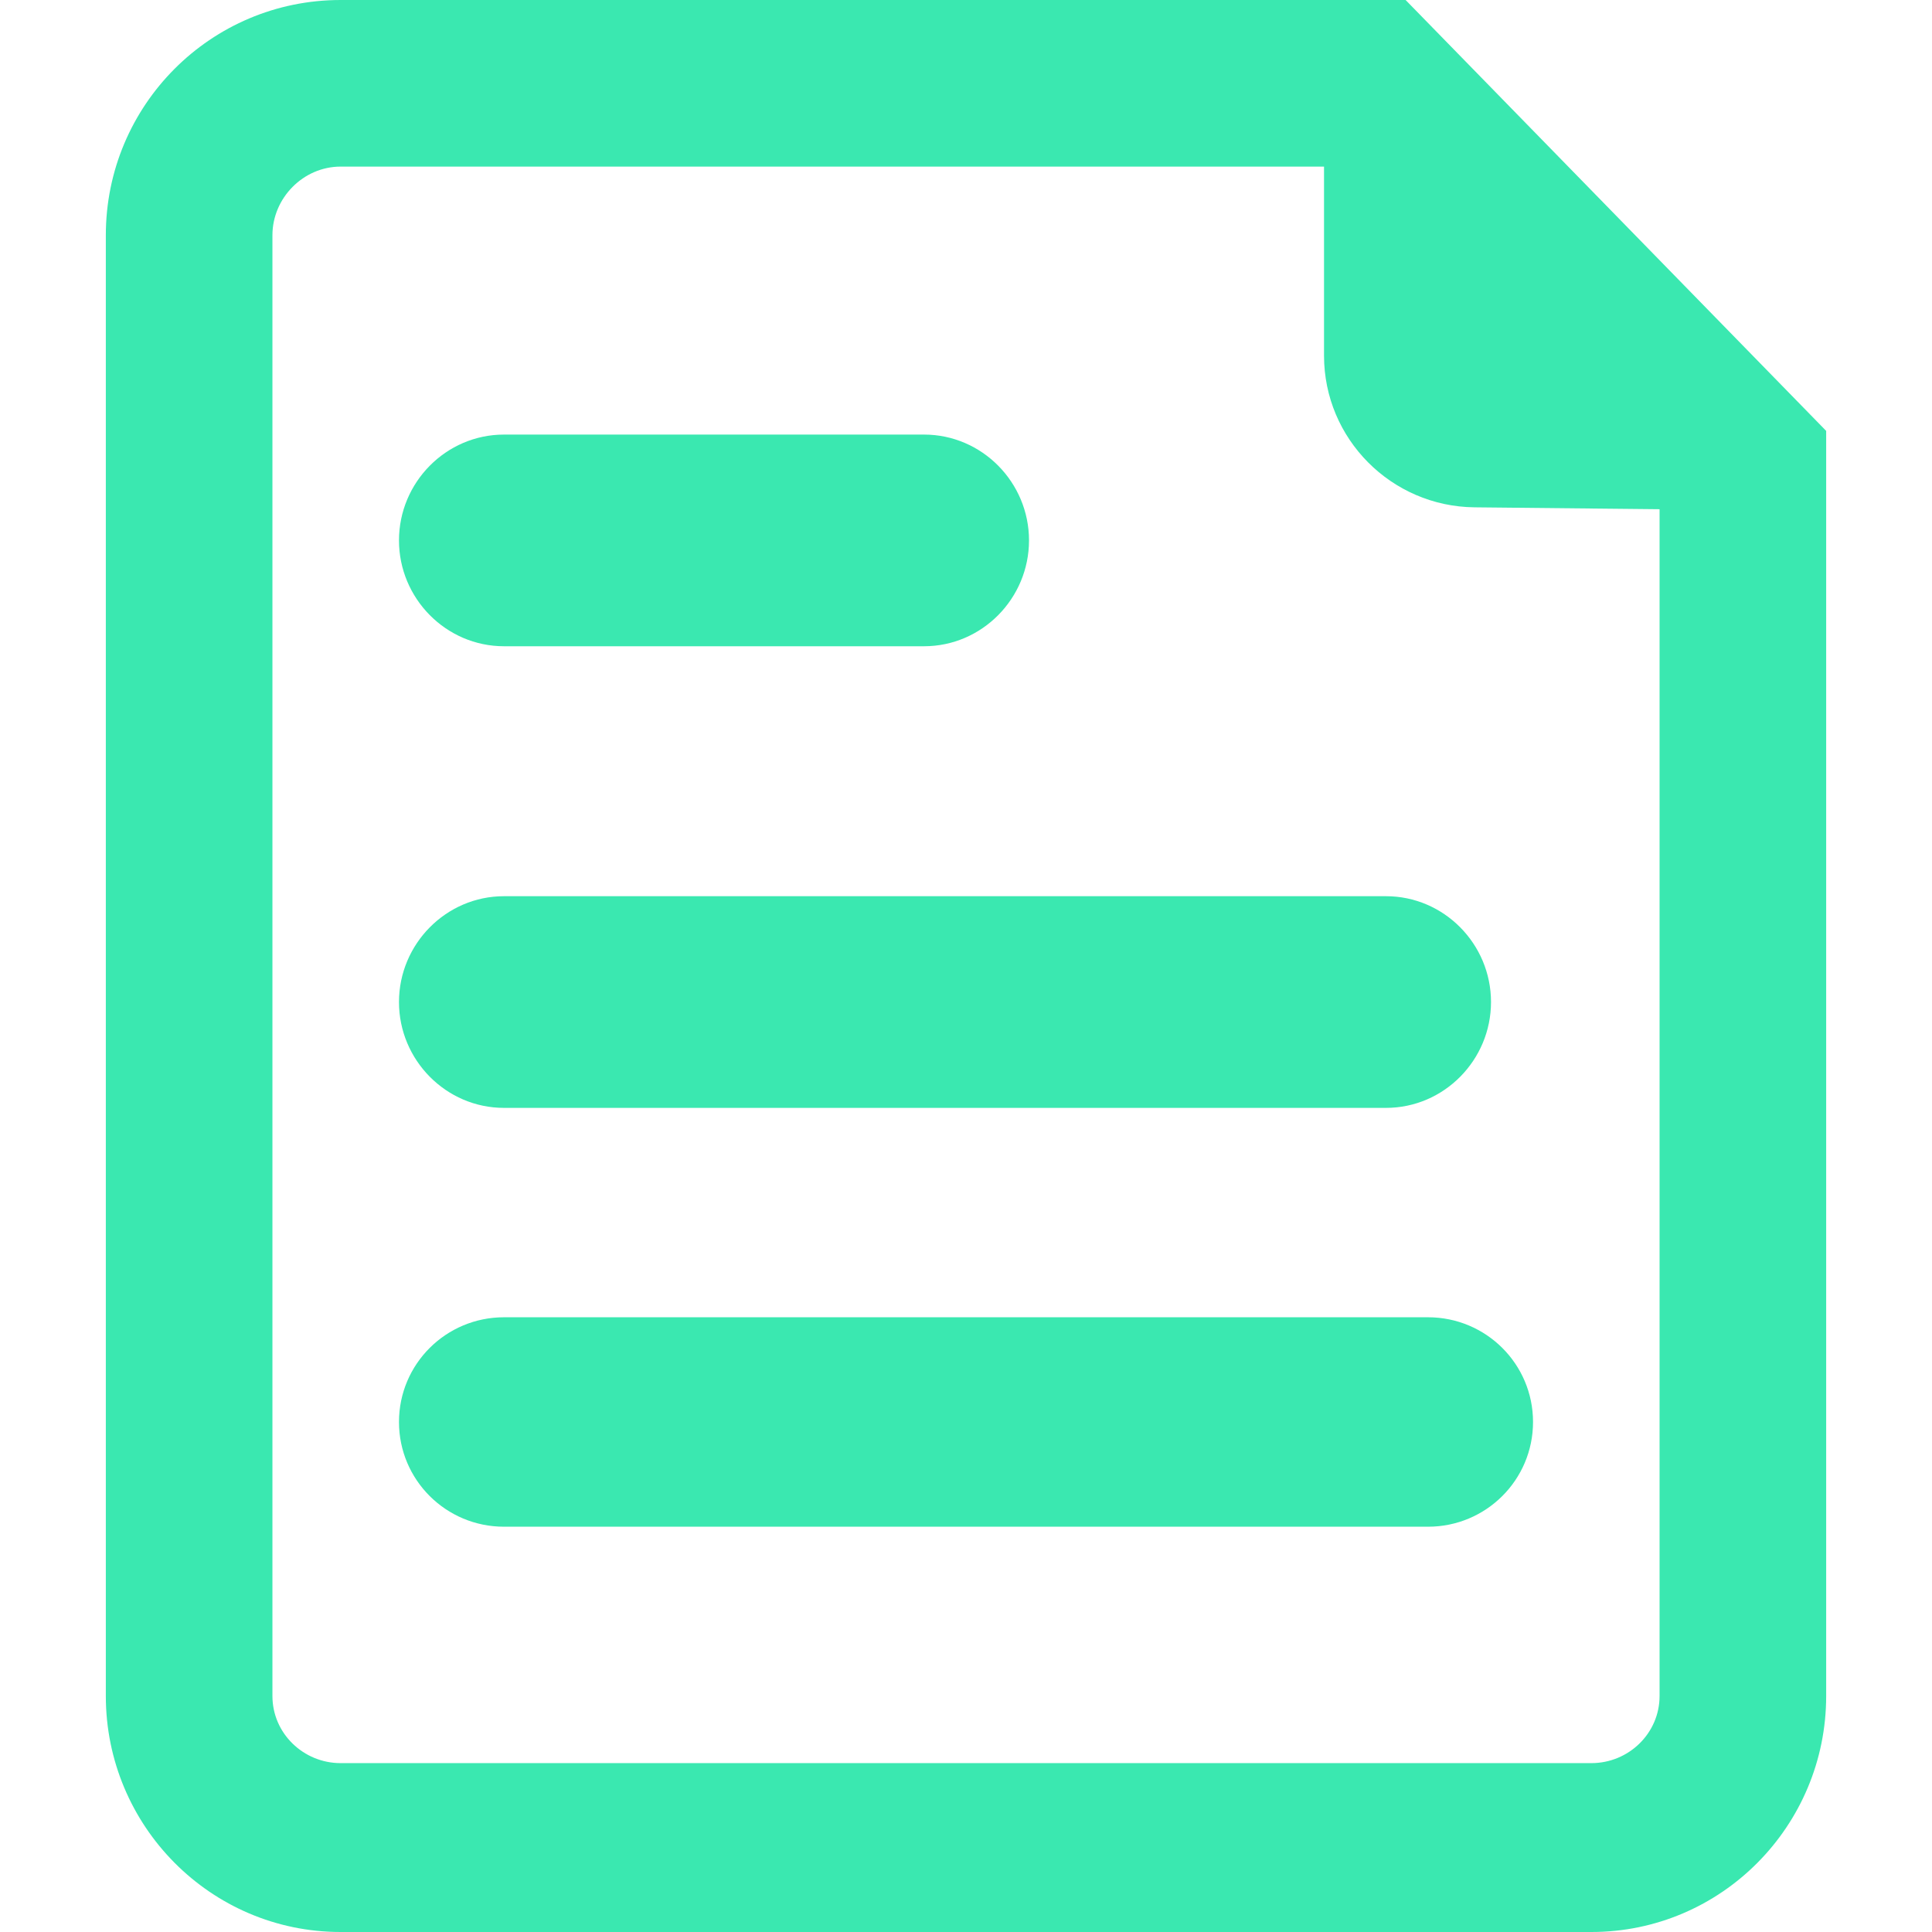
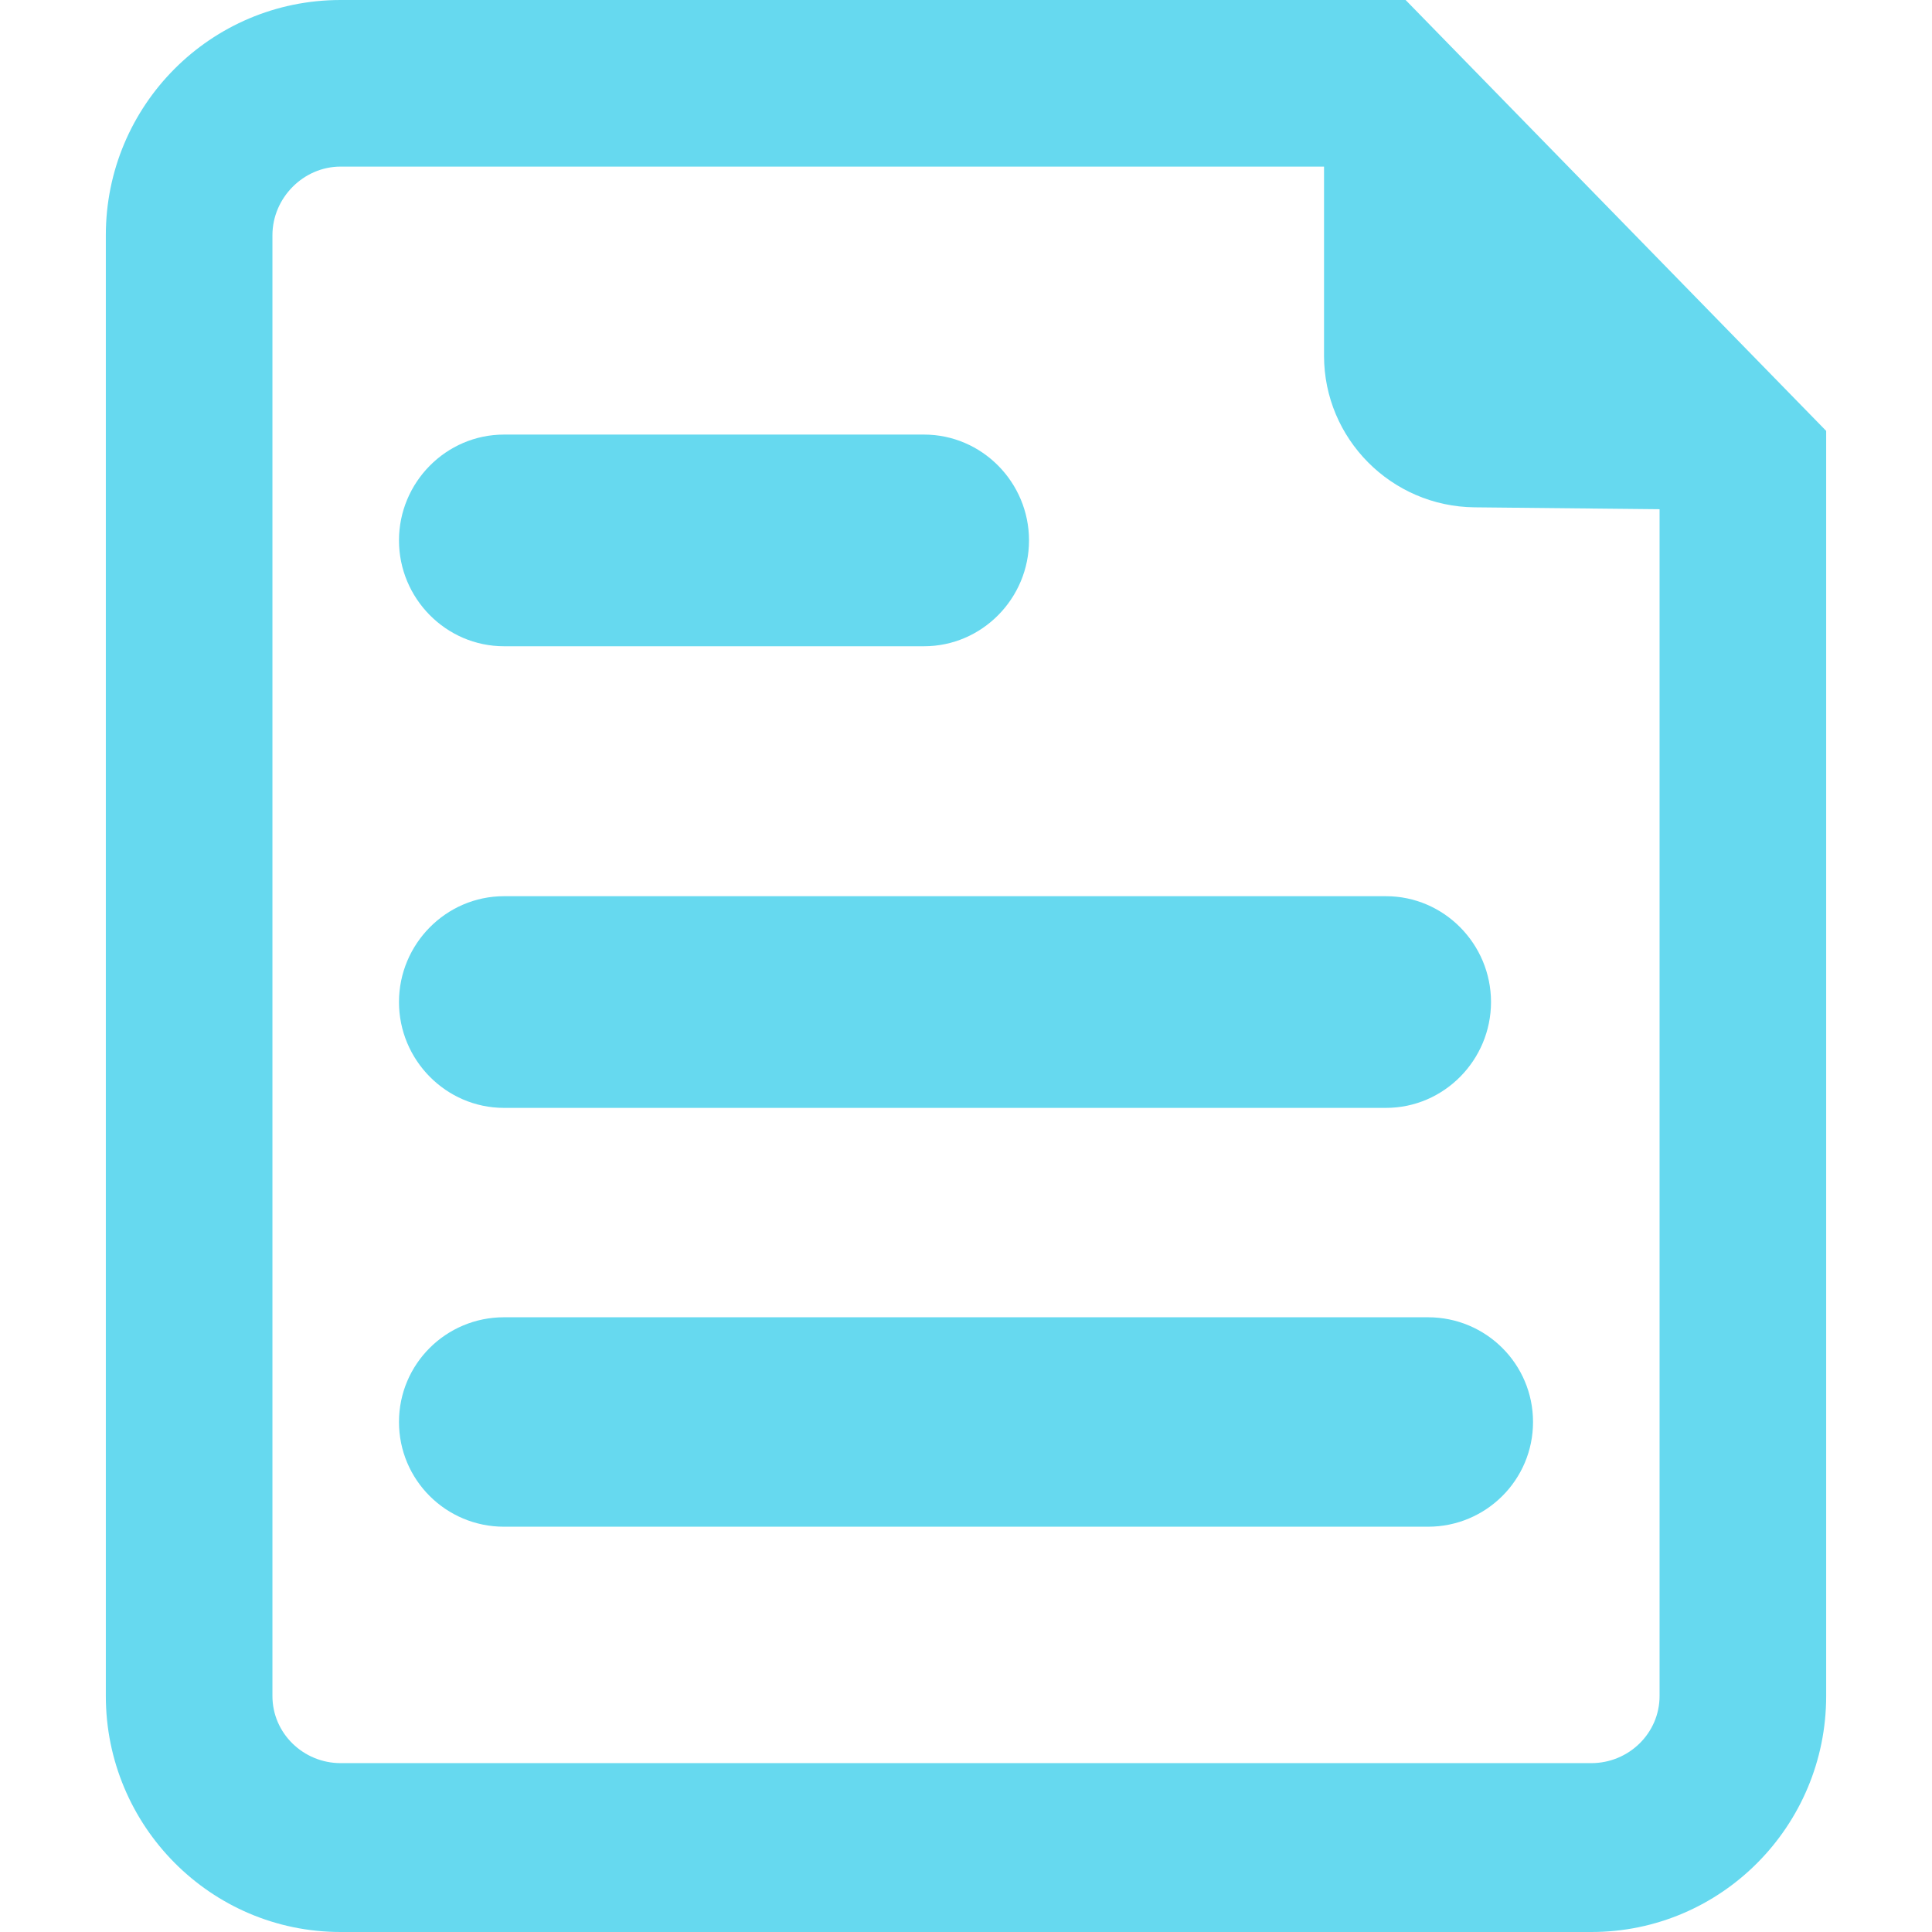
- <svg xmlns="http://www.w3.org/2000/svg" version="1.1" x="0px" y="0px" viewBox="0 0 488.399 488.399" xml:space="preserve" fill="#3ae8b0">
+ <svg xmlns="http://www.w3.org/2000/svg" version="1.1" x="0px" y="0px" viewBox="0 0 488.399 488.399" xml:space="preserve" fill="#66d9ef">
  <path d="M127.409,163.369H233.59c14.656,0,26.538-12.097,26.538-26.758c0-14.661-11.882-26.752-26.538-26.752H127.409    c-14.655,0-26.548,12.092-26.548,26.752C100.86,151.271,112.753,163.369,127.409,163.369z" />
  <path d="M127.409,280.066H350.37c14.666,0,26.549-12.098,26.549-26.758c0-14.662-11.883-26.753-26.549-26.753H127.409    c-14.655,0-26.548,12.092-26.548,26.753C100.86,267.969,112.753,280.066,127.409,280.066z" />
  <path d="M360.991,332.999H127.409c-14.655,0-26.548,11.81-26.548,26.469c0,14.661,11.893,26.476,26.548,26.476h233.583    c14.655,0,26.549-11.814,26.549-26.476C387.54,344.809,375.647,332.999,360.991,332.999z" />
  <path d="M355.329,0H86.11C53.259,0,26.753,26.627,26.753,59.467v369.275c0,32.846,26.506,59.657,59.357,59.657h316.18    c32.851,0,59.356-26.812,59.356-59.657V108.929L355.329,0z M402.29,445.709H86.11c-9.424,0-17.241-7.537-17.241-16.966V59.467    c0-9.428,7.817-17.351,17.241-17.351h248.597v47.802c0,21.016,17.029,38.115,38.04,38.33l46.783,0.478v300.017    C419.53,438.172,411.714,445.709,402.29,445.709z" />
</svg>
